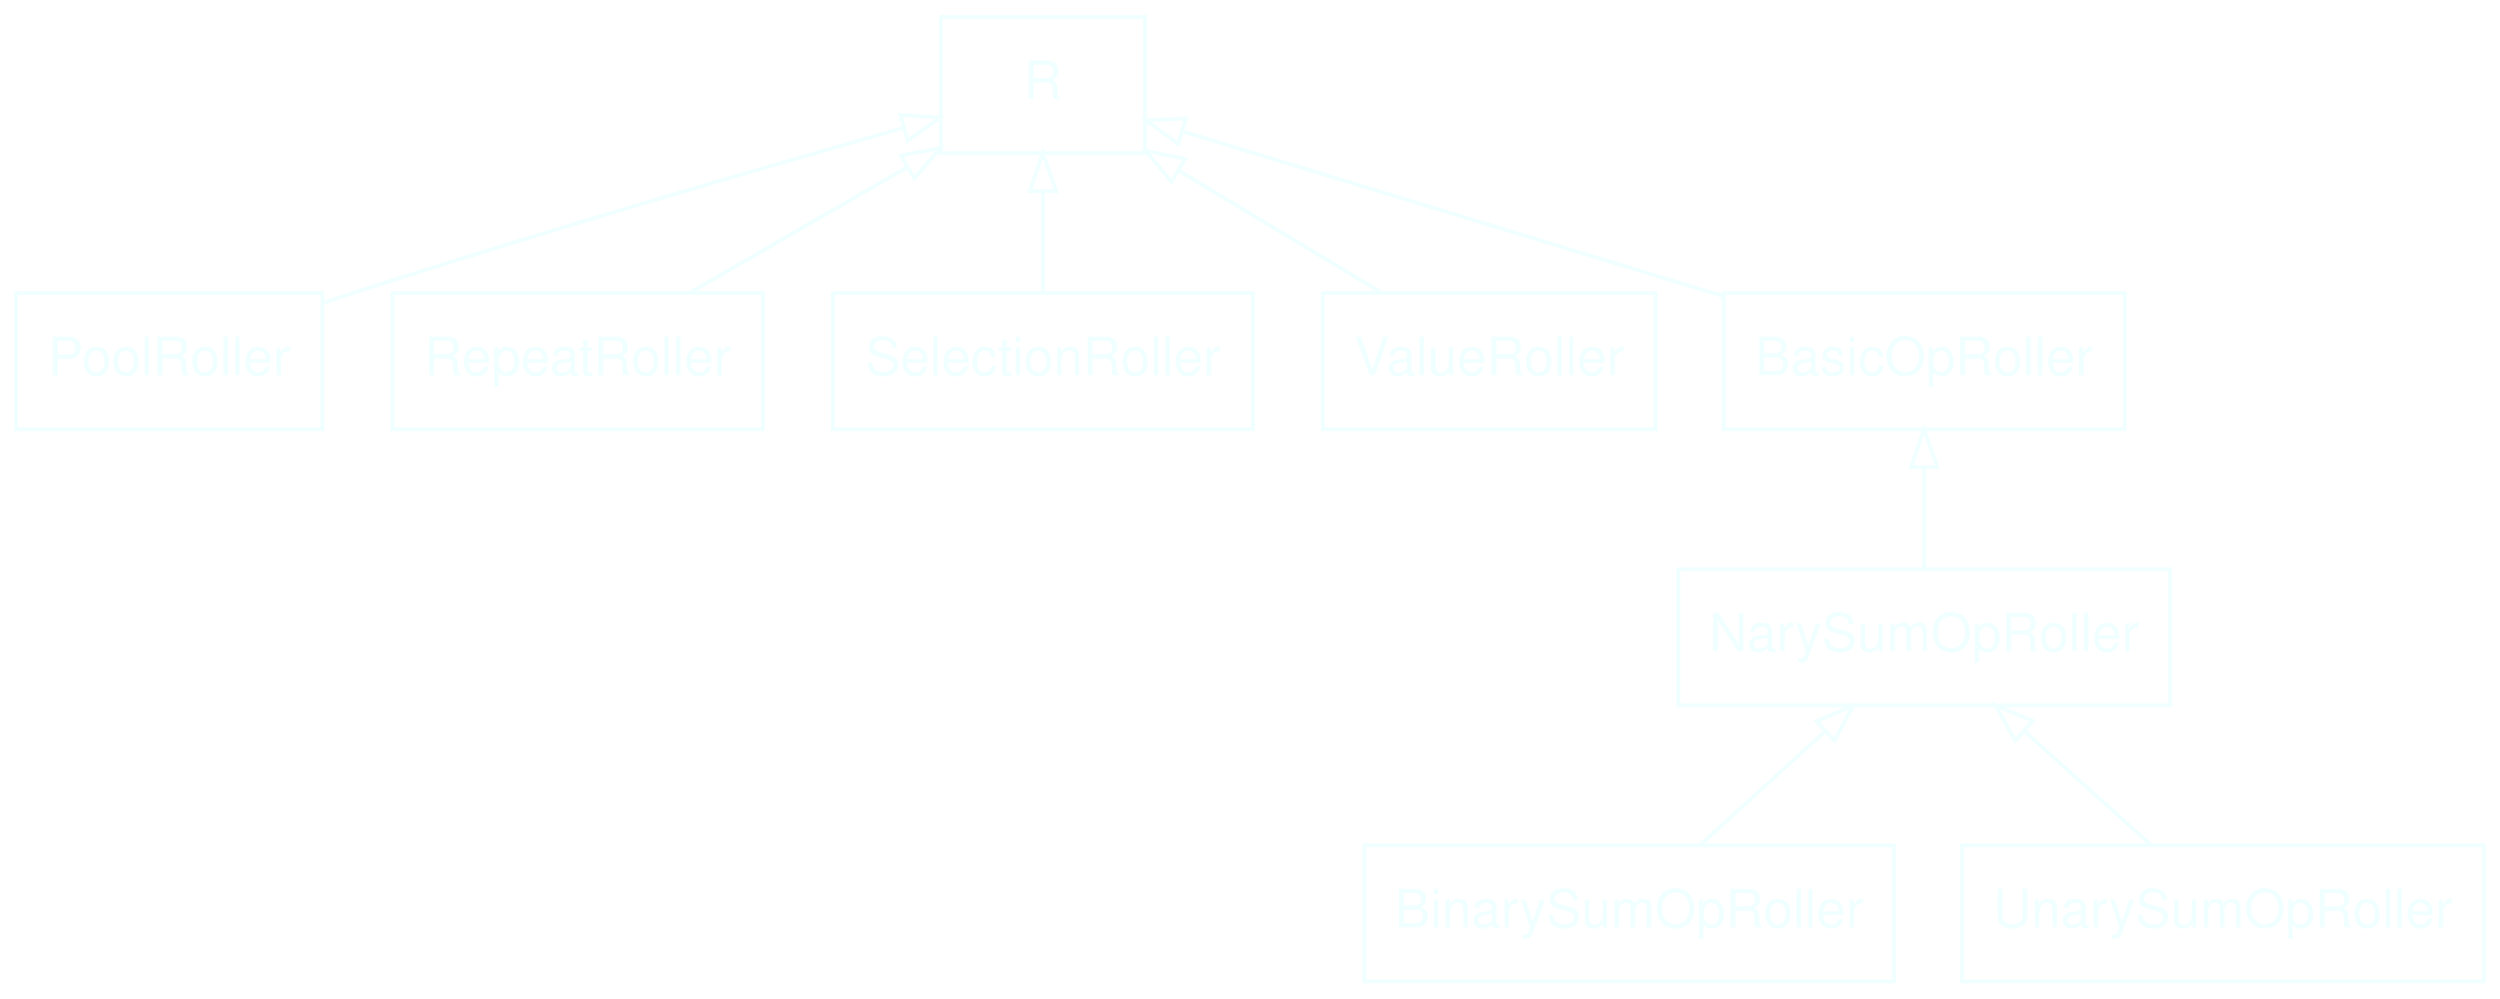
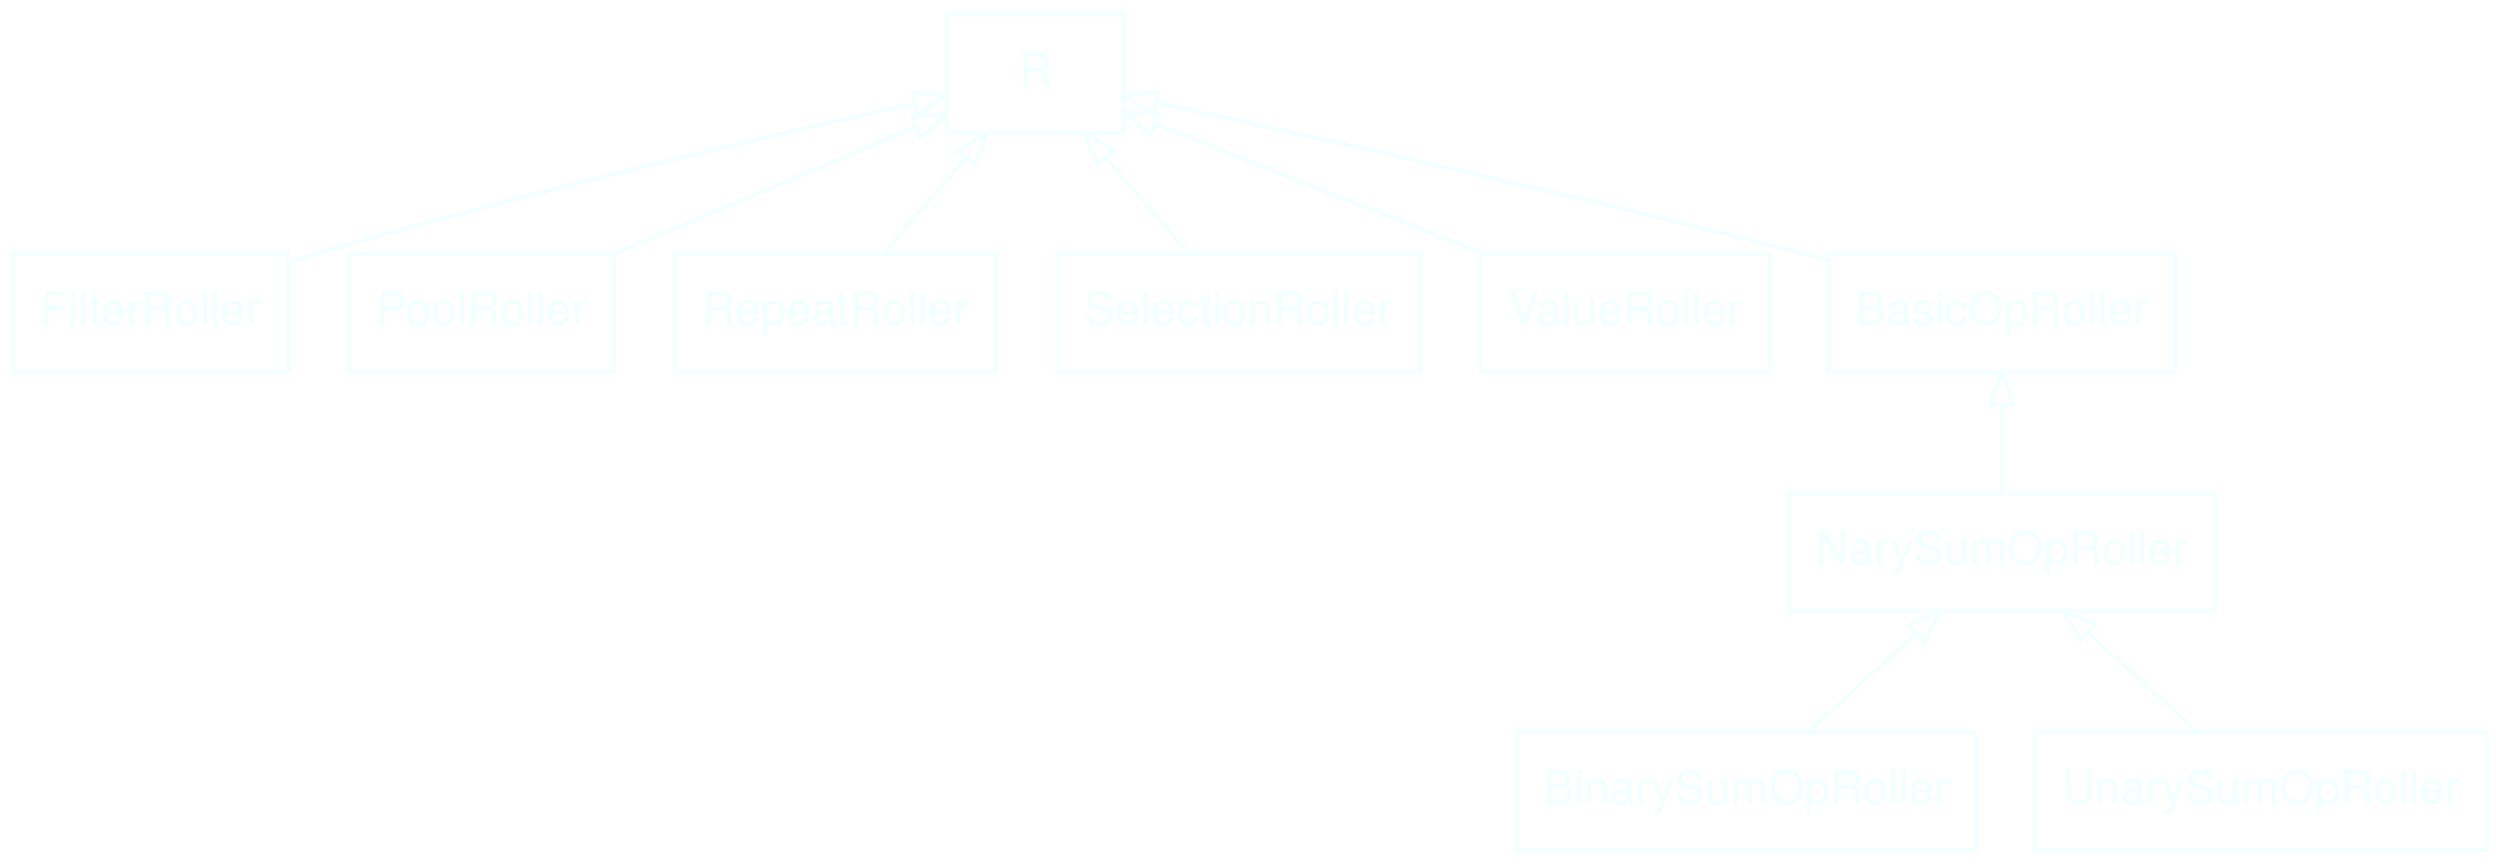
- <svg xmlns="http://www.w3.org/2000/svg" width="661pt" height="264pt" viewBox="0.00 0.00 660.50 264.00">
+ <svg xmlns="http://www.w3.org/2000/svg" width="763pt" height="264pt" viewBox="0.00 0.00 763.00 264.00">
  <g id="graph0" class="graph" transform="scale(1 1) rotate(0) translate(4 260)">
    <g id="node1" class="node">
-       <polygon fill="none" stroke="Azure" points="451.5,-146.5 451.5,-182.5 557.5,-182.5 557.5,-146.5 451.5,-146.5" />
-       <text text-anchor="middle" x="504.5" y="-160.8" font-family="Helvetica,sans-Serif" font-size="14.00" fill="Azure">BasicOpRoller</text>
+       <polygon fill="none" stroke="Azure" points="554,-146.5 554,-182.5 660,-182.5 660,-146.5 554,-146.5" />
+       <text text-anchor="middle" x="607" y="-160.8" font-family="Helvetica,sans-Serif" font-size="14.00" fill="Azure">BasicOpRoller</text>
    </g>
    <g id="node2" class="node">
-       <polygon fill="none" stroke="Azure" points="244.5,-219.5 244.5,-255.5 298.5,-255.5 298.5,-219.5 244.5,-219.5" />
-       <text text-anchor="middle" x="271.5" y="-233.8" font-family="Helvetica,sans-Serif" font-size="14.00" fill="Azure">R</text>
+       <polygon fill="none" stroke="Azure" points="285,-219.5 285,-255.5 339,-255.5 339,-219.5 285,-219.5" />
+       <text text-anchor="middle" x="312" y="-233.8" font-family="Helvetica,sans-Serif" font-size="14.00" fill="Azure">R</text>
    </g>
    <g id="edge1" class="edge">
-       <path fill="none" stroke="Azure" d="M451.34,-181.7C407.69,-195 347,-213.49 308.49,-225.23" />
-       <polygon fill="none" stroke="Azure" points="307.27,-221.94 298.72,-228.2 309.31,-228.64 307.27,-221.94" />
+       <path fill="none" stroke="Azure" d="M553.95,-180.66C550.92,-181.47 547.93,-182.25 545,-183 476.03,-200.64 394.88,-218.66 348.84,-228.63" />
+       <polygon fill="none" stroke="Azure" points="348.05,-225.22 339.01,-230.75 349.53,-232.06 348.05,-225.22" />
    </g>
    <g id="node3" class="node">
-       <polygon fill="none" stroke="Azure" points="356.5,-0.5 356.5,-36.5 496.5,-36.5 496.5,-0.5 356.5,-0.5" />
-       <text text-anchor="middle" x="426.5" y="-14.8" font-family="Helvetica,sans-Serif" font-size="14.00" fill="Azure">BinarySumOpRoller</text>
+       <polygon fill="none" stroke="Azure" points="459,-0.5 459,-36.5 599,-36.5 599,-0.5 459,-0.5" />
+       <text text-anchor="middle" x="529" y="-14.8" font-family="Helvetica,sans-Serif" font-size="14.00" fill="Azure">BinarySumOpRoller</text>
    </g>
    <g id="node4" class="node">
-       <polygon fill="none" stroke="Azure" points="439.5,-73.5 439.5,-109.5 569.5,-109.5 569.5,-73.5 439.5,-73.5" />
-       <text text-anchor="middle" x="504.5" y="-87.8" font-family="Helvetica,sans-Serif" font-size="14.00" fill="Azure">NarySumOpRoller</text>
+       <polygon fill="none" stroke="Azure" points="542,-73.5 542,-109.5 672,-109.5 672,-73.5 542,-73.5" />
+       <text text-anchor="middle" x="607" y="-87.8" font-family="Helvetica,sans-Serif" font-size="14.00" fill="Azure">NarySumOpRoller</text>
    </g>
    <g id="edge2" class="edge">
-       <path fill="none" stroke="Azure" d="M445.38,-36.69C455.25,-45.67 467.48,-56.81 478.26,-66.61" />
-       <polygon fill="none" stroke="Azure" points="476.04,-69.33 485.79,-73.47 480.75,-64.15 476.04,-69.33" />
+       <path fill="none" stroke="Azure" d="M547.88,-36.69C557.75,-45.67 569.98,-56.81 580.76,-66.61" />
+       <polygon fill="none" stroke="Azure" points="578.54,-69.33 588.29,-73.47 583.25,-64.15 578.54,-69.33" />
    </g>
    <g id="edge3" class="edge">
-       <path fill="none" stroke="Azure" d="M504.5,-109.69C504.5,-117.71 504.5,-127.45 504.5,-136.43" />
-       <polygon fill="none" stroke="Azure" points="501,-136.47 504.5,-146.47 508,-136.47 501,-136.47" />
+       <path fill="none" stroke="Azure" d="M607,-109.69C607,-117.71 607,-127.45 607,-136.43" />
+       <polygon fill="none" stroke="Azure" points="603.5,-136.47 607,-146.47 610.5,-136.47 603.5,-136.47" />
    </g>
    <g id="node5" class="node">
-       <polygon fill="none" stroke="Azure" points="0,-146.5 0,-182.5 81,-182.5 81,-146.5 0,-146.5" />
-       <text text-anchor="middle" x="40.5" y="-160.8" font-family="Helvetica,sans-Serif" font-size="14.00" fill="Azure">PoolRoller</text>
+       <polygon fill="none" stroke="Azure" points="0,-146.5 0,-182.5 84,-182.5 84,-146.5 0,-146.5" />
+       <text text-anchor="middle" x="42" y="-160.8" font-family="Helvetica,sans-Serif" font-size="14.00" fill="Azure">FilterRoller</text>
    </g>
    <g id="edge4" class="edge">
-       <path fill="none" stroke="Azure" d="M81.1,-179.9C84.28,-180.97 87.44,-182.01 90.5,-183 140.1,-199 197.93,-215.77 234.62,-226.18" />
-       <polygon fill="none" stroke="Azure" points="233.81,-229.58 244.39,-228.94 235.72,-222.85 233.81,-229.58" />
+       <path fill="none" stroke="Azure" d="M84.19,-180.03C87.5,-181.07 90.8,-182.07 94,-183 157.06,-201.31 231.54,-218.7 275.1,-228.44" />
+       <polygon fill="none" stroke="Azure" points="274.44,-231.88 284.96,-230.63 275.96,-225.04 274.44,-231.88" />
    </g>
    <g id="node6" class="node">
-       <polygon fill="none" stroke="Azure" points="99.5,-146.5 99.5,-182.5 197.5,-182.5 197.5,-146.5 99.5,-146.5" />
-       <text text-anchor="middle" x="148.5" y="-160.8" font-family="Helvetica,sans-Serif" font-size="14.00" fill="Azure">RepeatRoller</text>
+       <polygon fill="none" stroke="Azure" points="102.5,-146.5 102.5,-182.5 183.5,-182.5 183.5,-146.5 102.5,-146.5" />
+       <text text-anchor="middle" x="143" y="-160.8" font-family="Helvetica,sans-Serif" font-size="14.00" fill="Azure">PoolRoller</text>
    </g>
    <g id="edge5" class="edge">
-       <path fill="none" stroke="Azure" d="M177.96,-182.51C195.31,-192.52 217.37,-205.25 235.71,-215.84" />
-       <polygon fill="none" stroke="Azure" points="233.97,-218.88 244.38,-220.85 237.47,-212.82 233.97,-218.88" />
+       <path fill="none" stroke="Azure" d="M183.48,-182.51C211.4,-194.23 248.21,-209.7 275.28,-221.07" />
+       <polygon fill="none" stroke="Azure" points="274.2,-224.42 284.77,-225.06 276.91,-217.96 274.2,-224.42" />
    </g>
    <g id="node7" class="node">
-       <polygon fill="none" stroke="Azure" points="216,-146.5 216,-182.5 327,-182.5 327,-146.5 216,-146.5" />
-       <text text-anchor="middle" x="271.5" y="-160.8" font-family="Helvetica,sans-Serif" font-size="14.00" fill="Azure">SelectionRoller</text>
+       <polygon fill="none" stroke="Azure" points="202,-146.5 202,-182.5 300,-182.5 300,-146.5 202,-146.5" />
+       <text text-anchor="middle" x="251" y="-160.8" font-family="Helvetica,sans-Serif" font-size="14.00" fill="Azure">RepeatRoller</text>
    </g>
    <g id="edge6" class="edge">
-       <path fill="none" stroke="Azure" d="M271.5,-182.69C271.5,-190.71 271.5,-200.45 271.5,-209.43" />
-       <polygon fill="none" stroke="Azure" points="268,-209.47 271.5,-219.47 275,-209.47 268,-209.47" />
+       <path fill="none" stroke="Azure" d="M265.77,-182.69C273.26,-191.41 282.5,-202.16 290.74,-211.75" />
+       <polygon fill="none" stroke="Azure" points="288.2,-214.17 297.37,-219.47 293.51,-209.61 288.2,-214.17" />
    </g>
    <g id="node8" class="node">
-       <polygon fill="none" stroke="Azure" points="514.5,-0.5 514.5,-36.5 652.5,-36.5 652.5,-0.5 514.5,-0.5" />
-       <text text-anchor="middle" x="583.5" y="-14.8" font-family="Helvetica,sans-Serif" font-size="14.00" fill="Azure">UnarySumOpRoller</text>
+       <polygon fill="none" stroke="Azure" points="318.5,-146.5 318.5,-182.5 429.5,-182.5 429.5,-146.5 318.5,-146.5" />
+       <text text-anchor="middle" x="374" y="-160.8" font-family="Helvetica,sans-Serif" font-size="14.00" fill="Azure">SelectionRoller</text>
    </g>
    <g id="edge7" class="edge">
-       <path fill="none" stroke="Azure" d="M564.38,-36.69C554.38,-45.67 541.99,-56.81 531.08,-66.61" />
-       <polygon fill="none" stroke="Azure" points="528.55,-64.18 523.45,-73.47 533.22,-69.39 528.55,-64.18" />
+       <path fill="none" stroke="Azure" d="M358.99,-182.69C351.38,-191.41 341.99,-202.16 333.61,-211.75" />
+       <polygon fill="none" stroke="Azure" points="330.81,-209.64 326.87,-219.47 336.08,-214.24 330.81,-209.64" />
    </g>
    <g id="node9" class="node">
-       <polygon fill="none" stroke="Azure" points="345.5,-146.5 345.5,-182.5 433.5,-182.5 433.5,-146.5 345.5,-146.5" />
-       <text text-anchor="middle" x="389.5" y="-160.8" font-family="Helvetica,sans-Serif" font-size="14.00" fill="Azure">ValueRoller</text>
+       <polygon fill="none" stroke="Azure" points="617,-0.5 617,-36.5 755,-36.5 755,-0.5 617,-0.5" />
+       <text text-anchor="middle" x="686" y="-14.8" font-family="Helvetica,sans-Serif" font-size="14.00" fill="Azure">UnarySumOpRoller</text>
    </g>
    <g id="edge8" class="edge">
-       <path fill="none" stroke="Azure" d="M361.24,-182.51C345.1,-192.22 324.7,-204.49 307.43,-214.88" />
-       <polygon fill="none" stroke="Azure" points="305.48,-211.97 298.72,-220.12 309.09,-217.96 305.48,-211.97" />
+       <path fill="none" stroke="Azure" d="M666.88,-36.69C656.88,-45.67 644.49,-56.81 633.58,-66.61" />
+       <polygon fill="none" stroke="Azure" points="631.05,-64.18 625.95,-73.47 635.72,-69.39 631.05,-64.18" />
+     </g>
+     <g id="node10" class="node">
+       <polygon fill="none" stroke="Azure" points="448,-146.5 448,-182.5 536,-182.5 536,-146.5 448,-146.5" />
+       <text text-anchor="middle" x="492" y="-160.8" font-family="Helvetica,sans-Serif" font-size="14.00" fill="Azure">ValueRoller</text>
+     </g>
+     <g id="edge9" class="edge">
+       <path fill="none" stroke="Azure" d="M448.89,-182.51C418.24,-194.6 377.52,-210.66 348.48,-222.11" />
+       <polygon fill="none" stroke="Azure" points="347.13,-218.88 339.11,-225.81 349.7,-225.39 347.13,-218.88" />
    </g>
  </g>
</svg>
